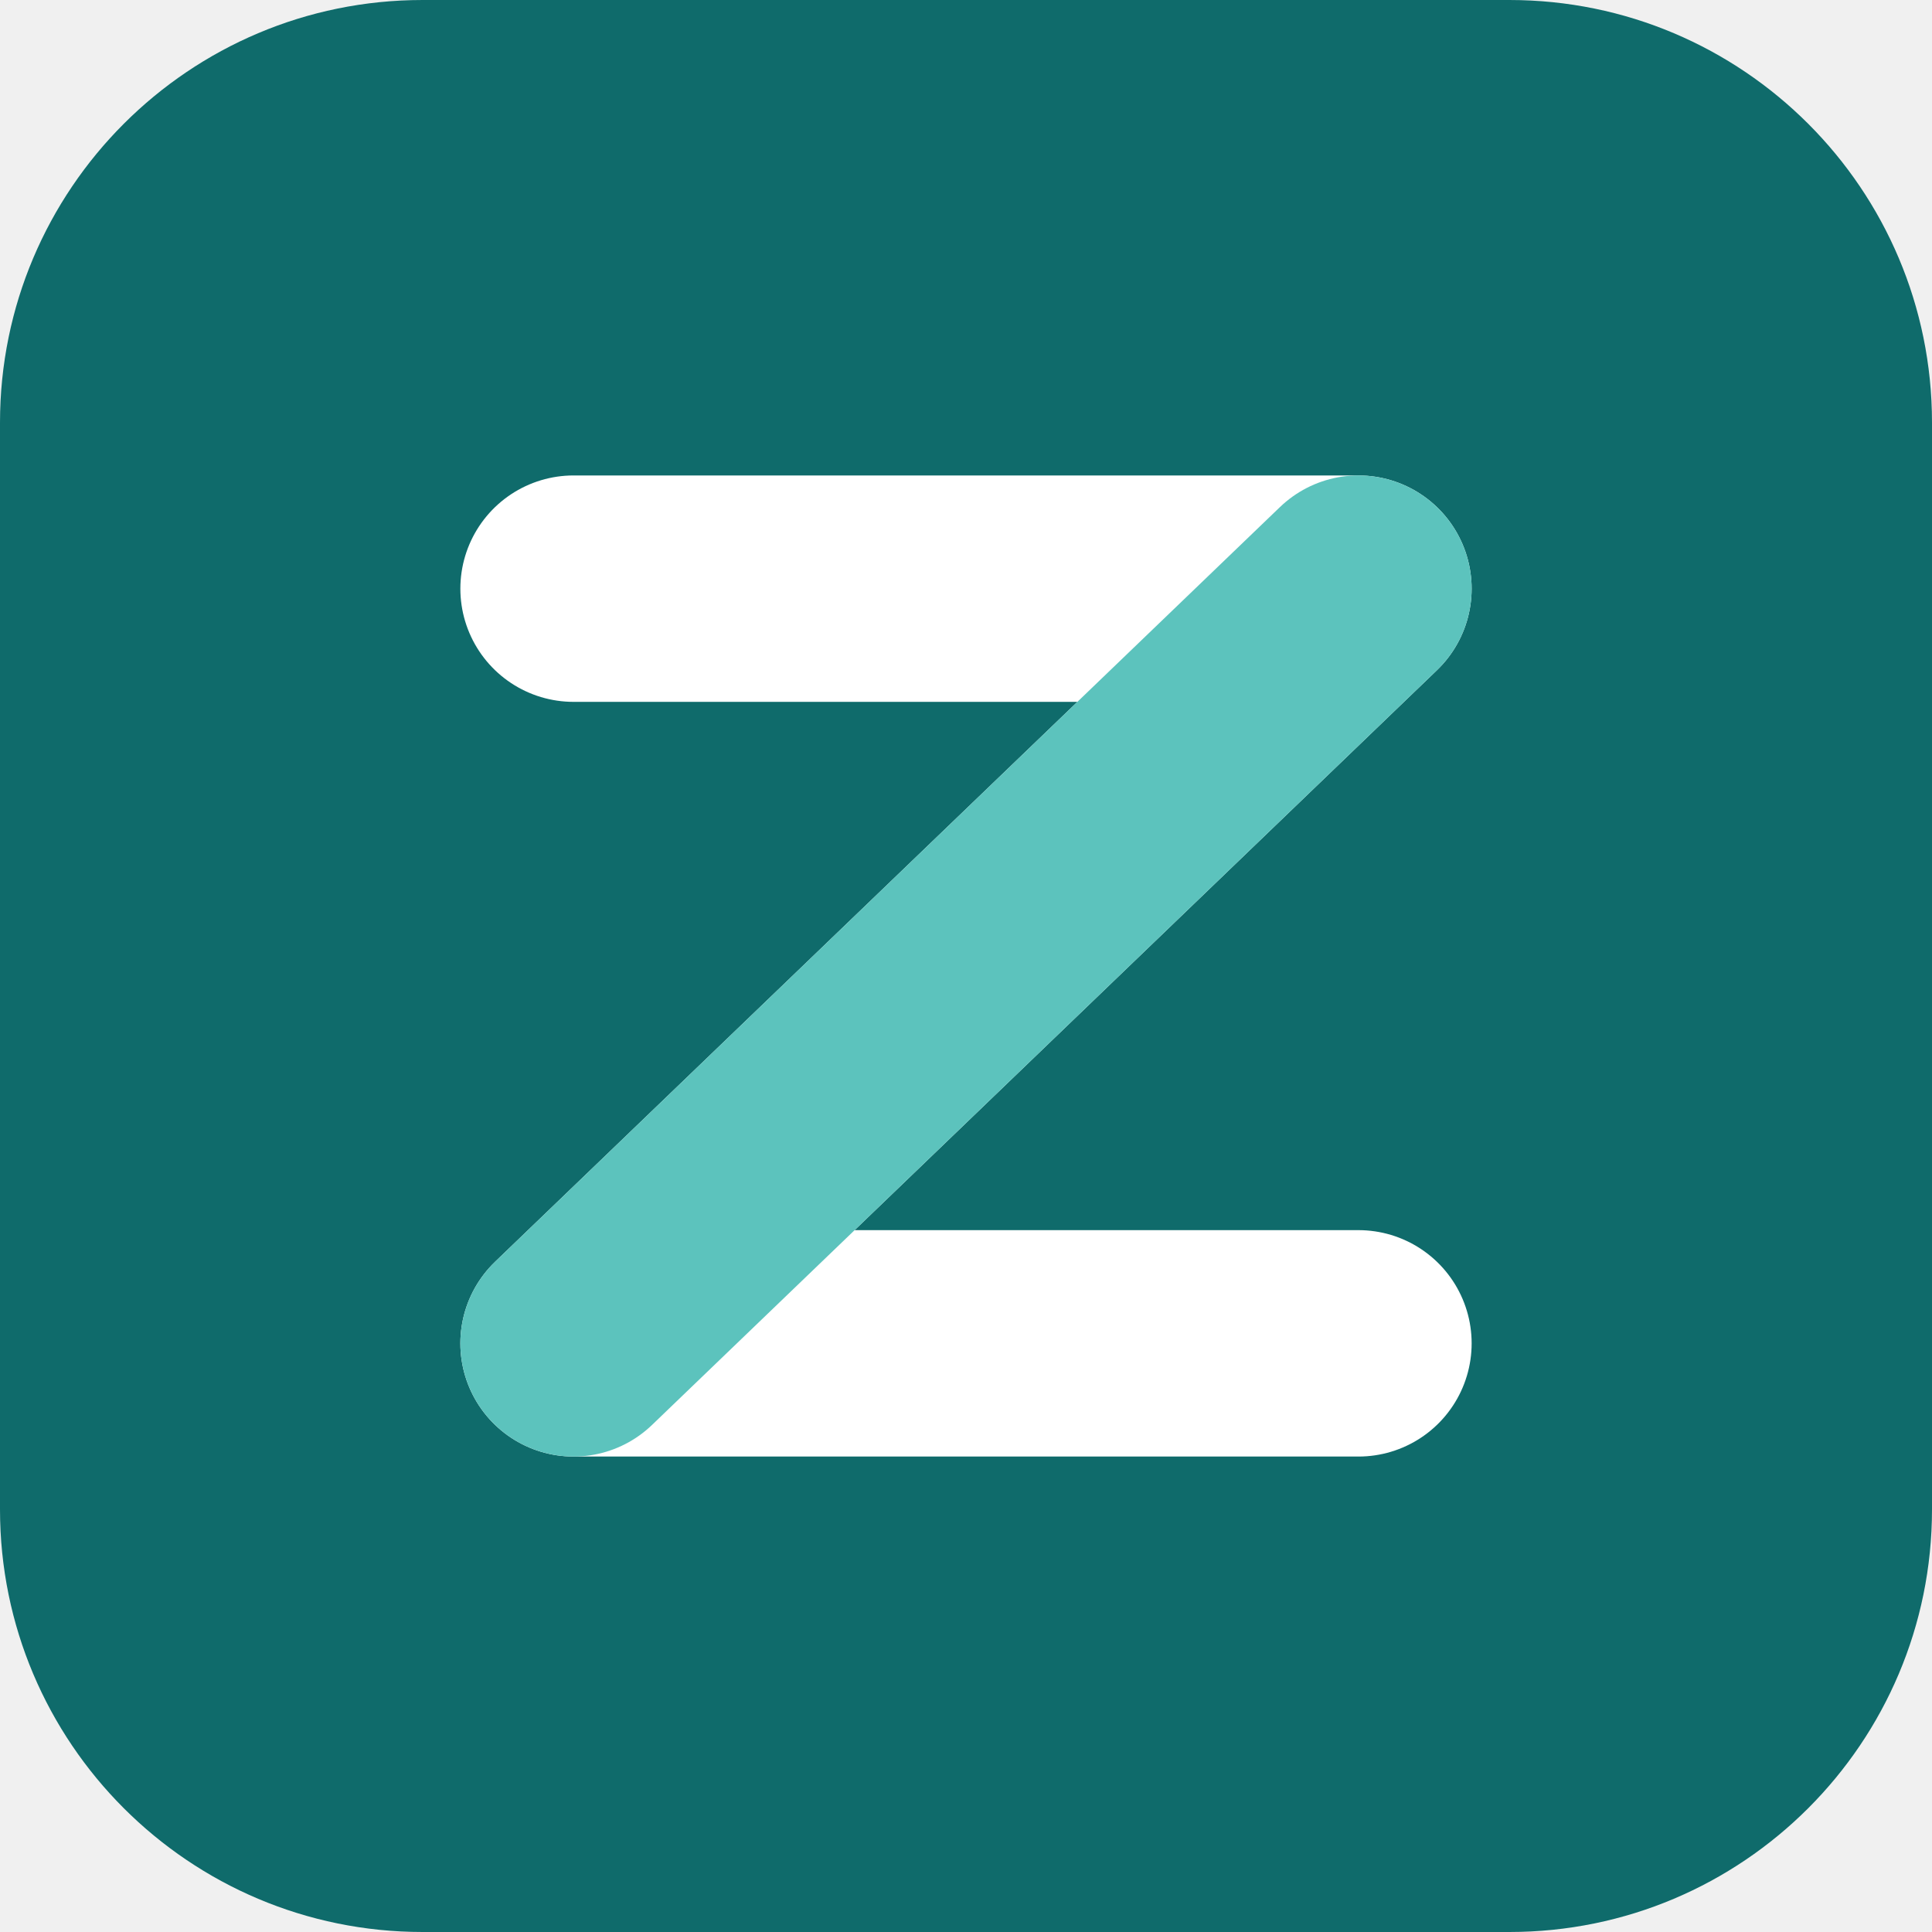
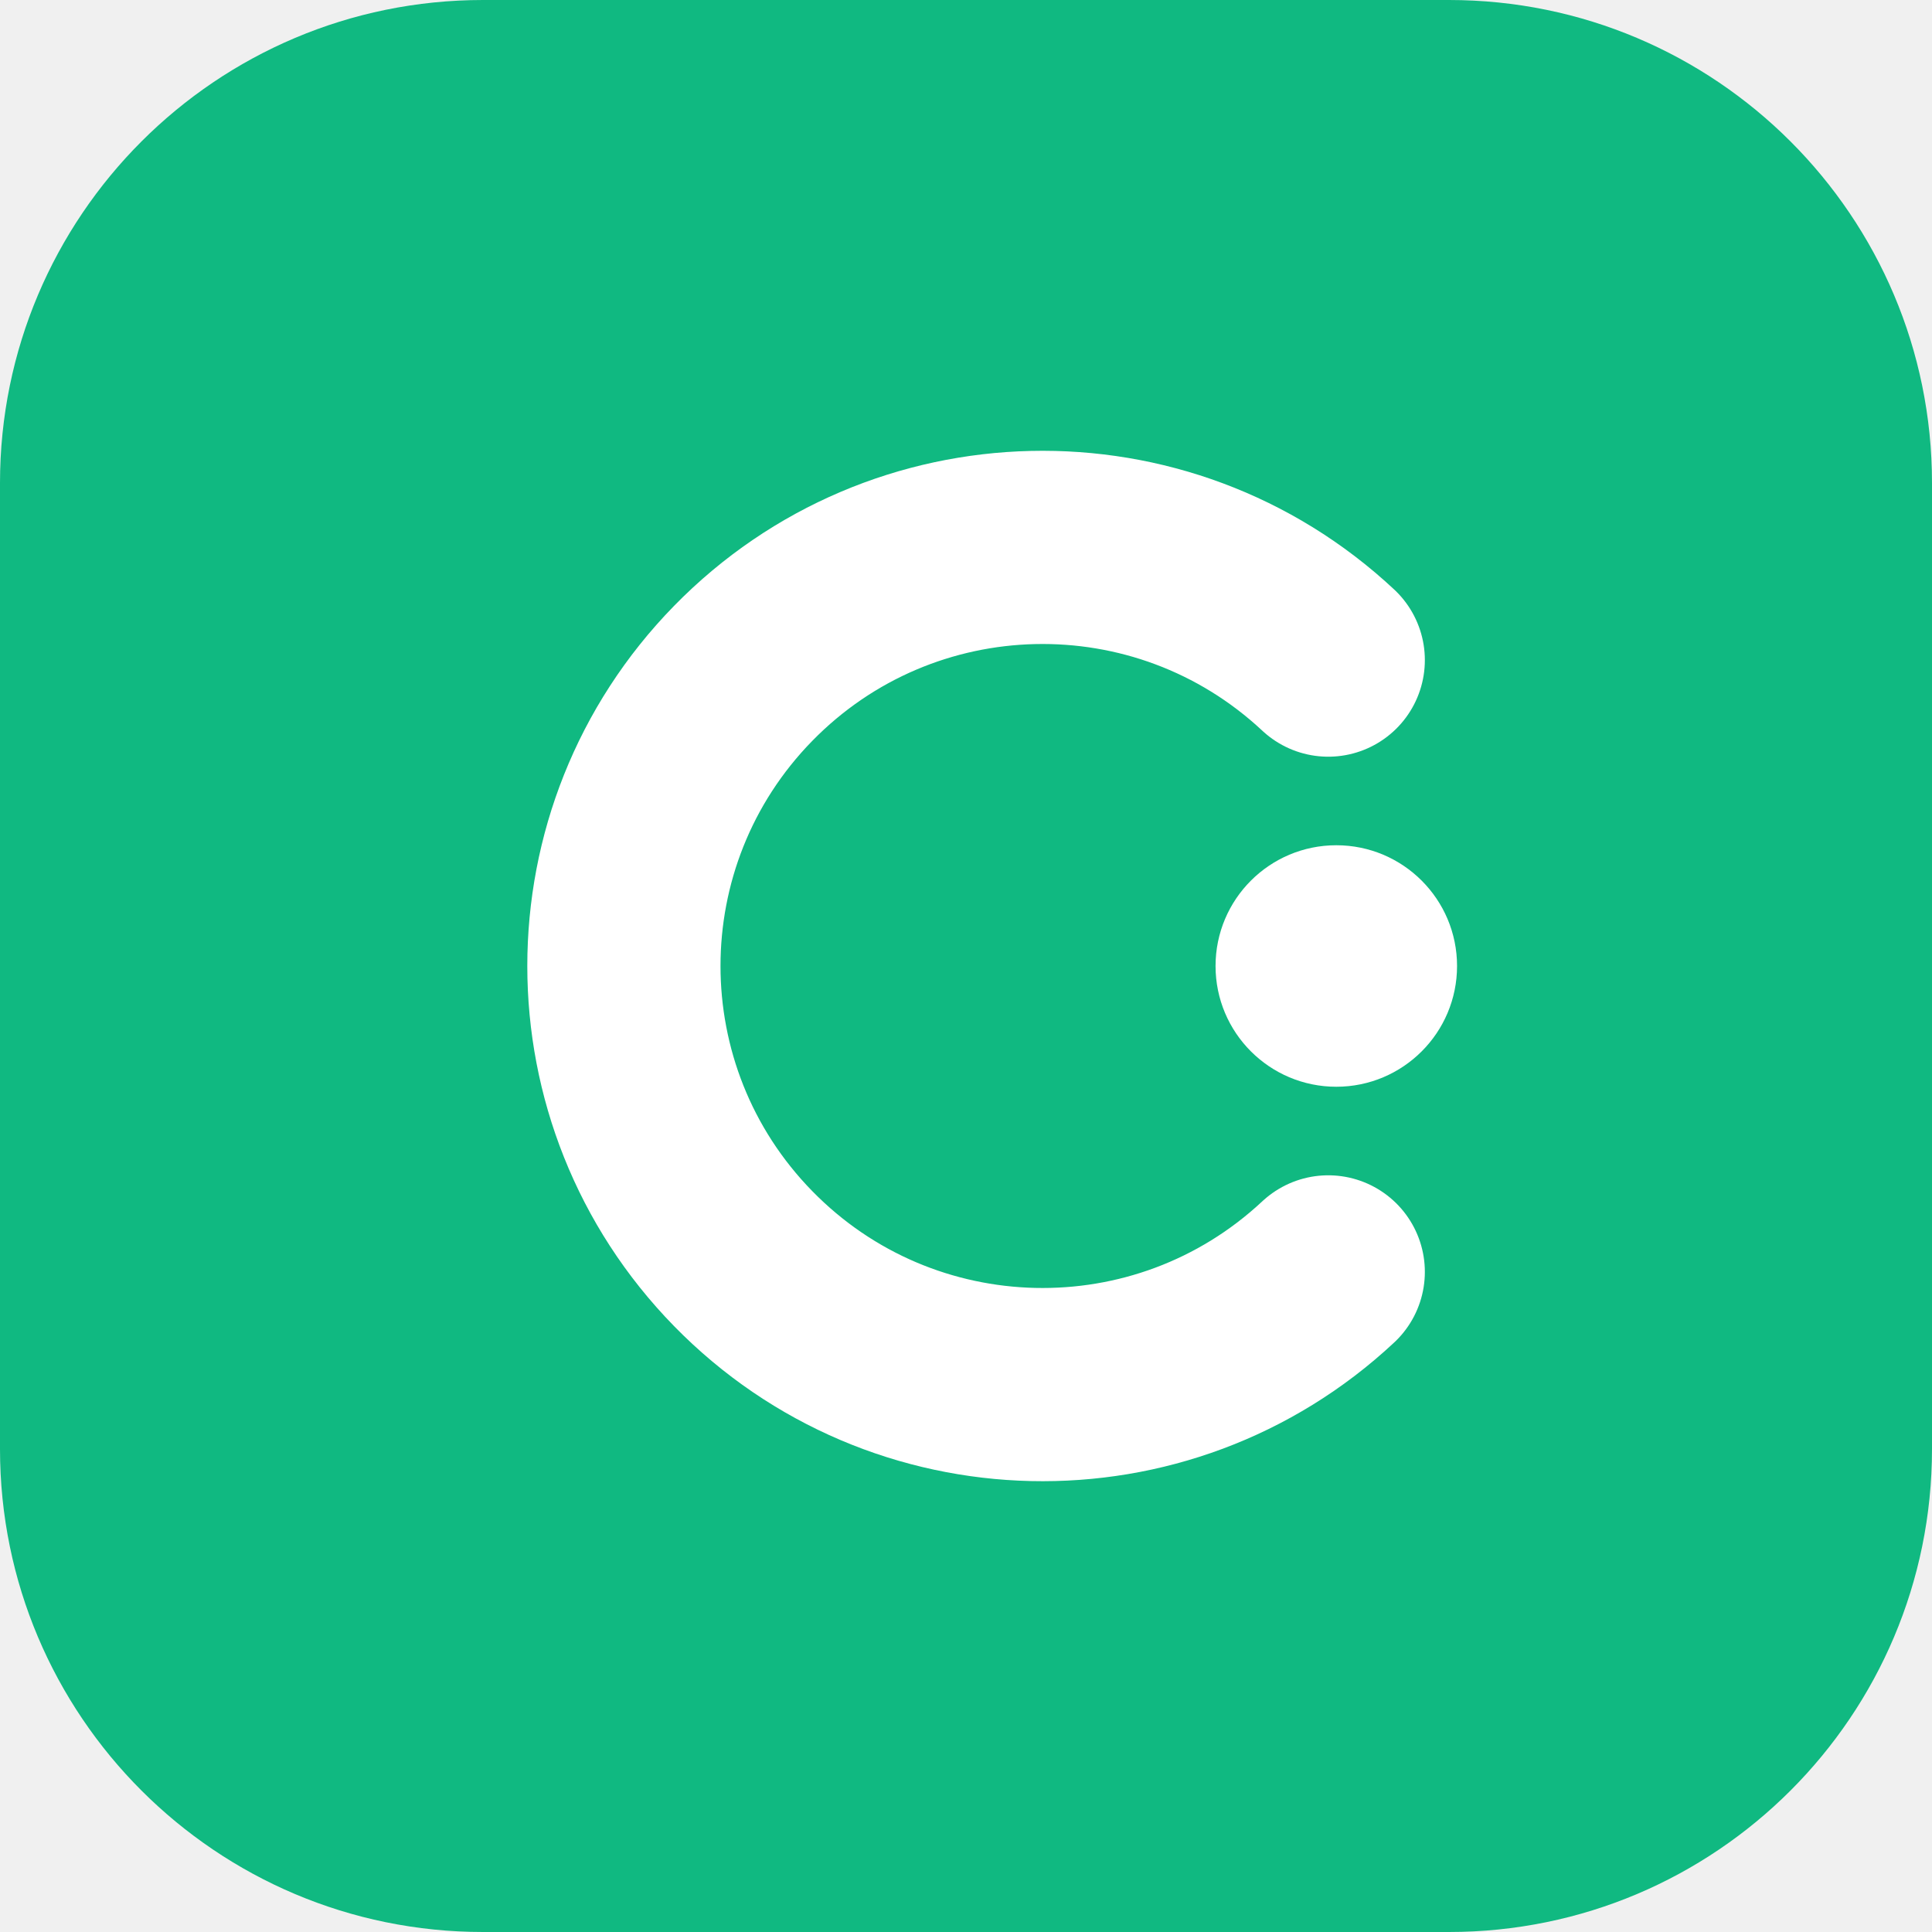
- <svg xmlns="http://www.w3.org/2000/svg" viewBox="0 0 512 512" role="img" aria-label="canon">
-   <rect width="512" height="512" rx="112" fill="#0f6b6b" />
-   <path d="M152 156H360L152 356H360" fill="none" stroke="#ffffff" stroke-width="60" stroke-linecap="round" stroke-linejoin="round" />
-   <path d="M360 156L152 356" fill="none" stroke="#5cc3bd" stroke-width="60" stroke-linecap="round" />
+ <svg xmlns="http://www.w3.org/2000/svg" viewBox="0 0 24 24" role="img" aria-label="Canon">
+   <rect width="24" height="24" rx="6" fill="#10b981" />
+   <path d="M16.5 8.2a5.2 5.2 0 1 0 0 7.6" fill="none" stroke="#ffffff" stroke-width="2.4" stroke-linecap="round" />
+   <circle cx="16.6" cy="12" r="1.5" fill="#ffffff" />
</svg>
